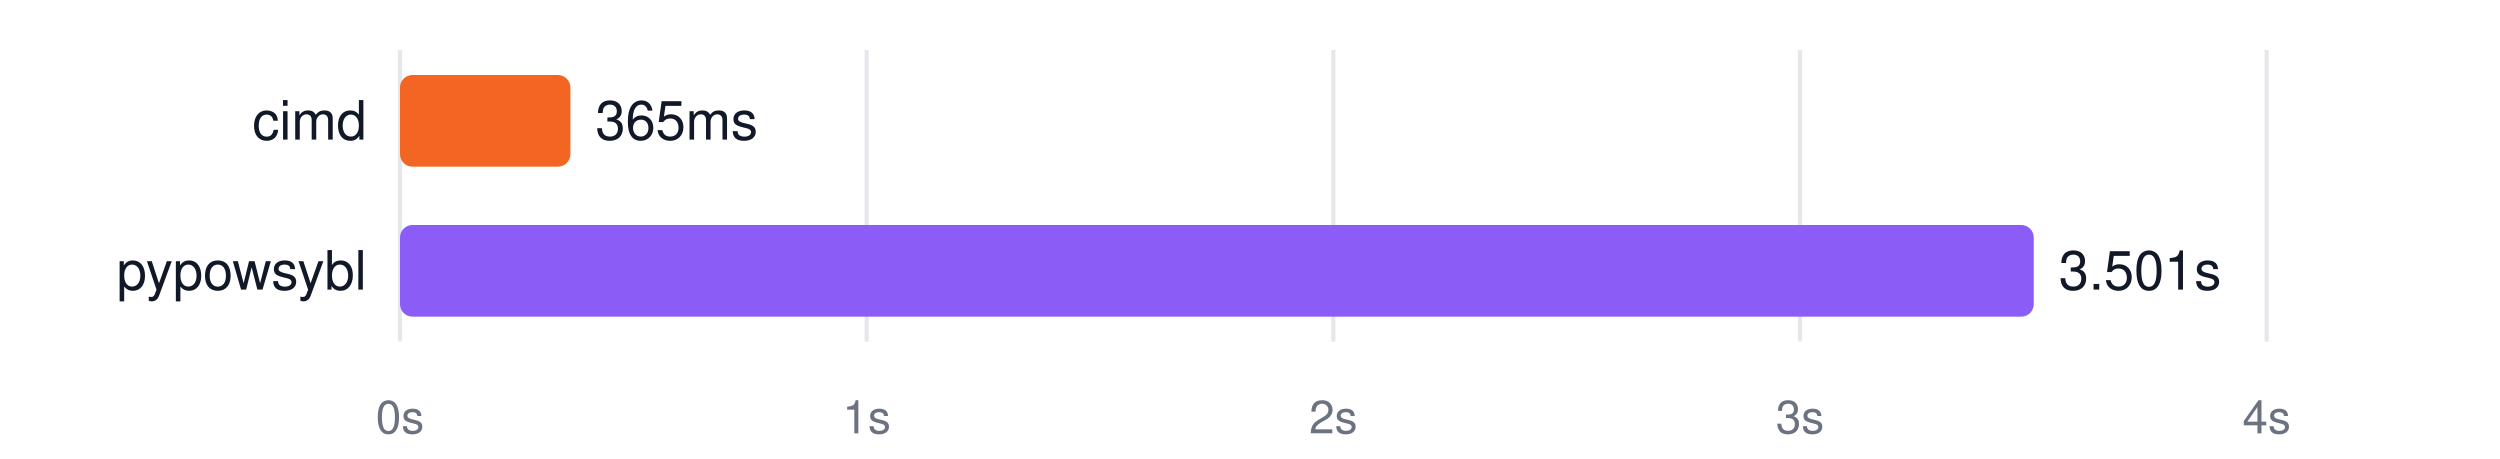
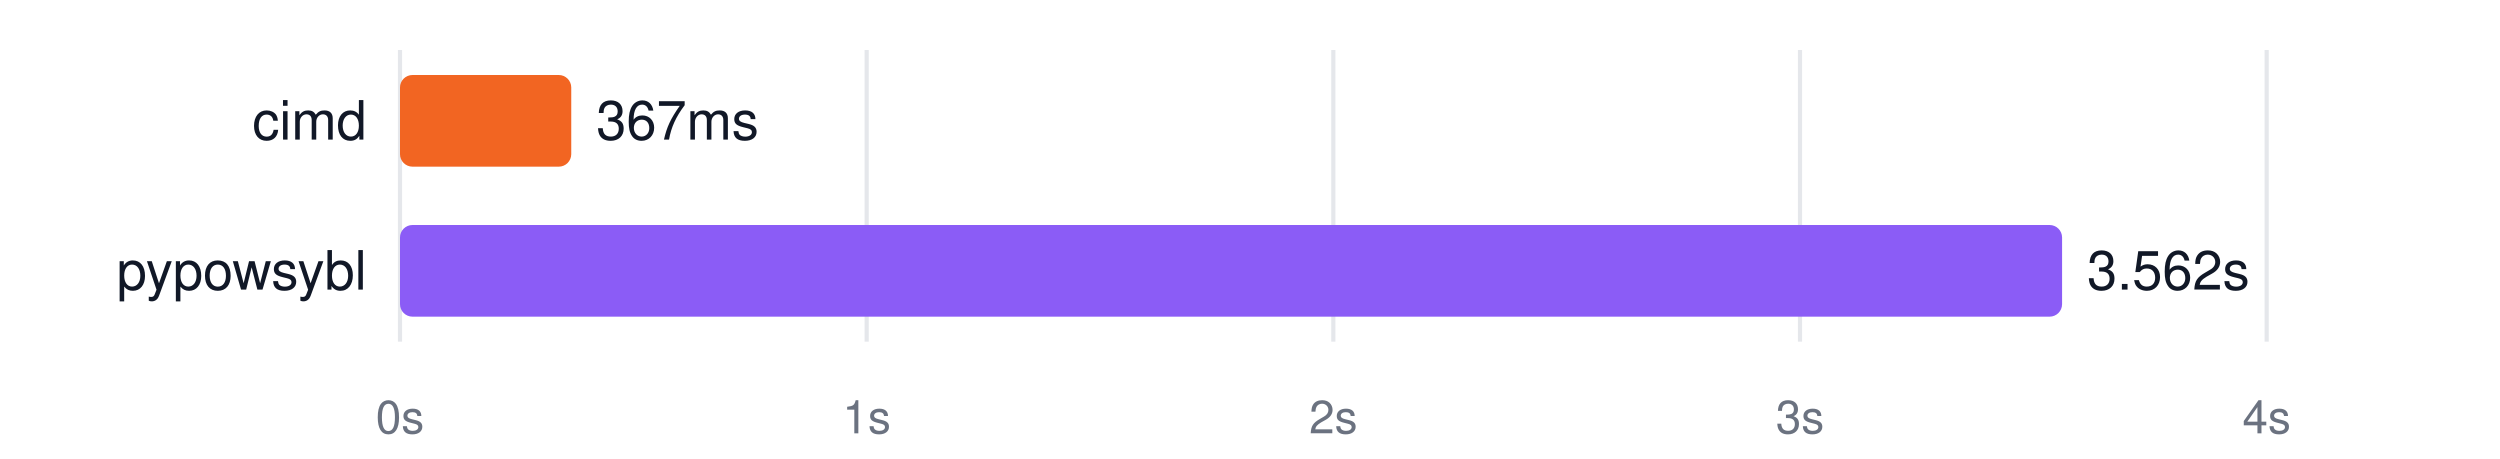
<svg xmlns="http://www.w3.org/2000/svg" viewBox="0 0 600 110" font-family="-apple-system, BlinkMacSystemFont, 'Segoe UI', Helvetica, Arial, sans-serif">
  <line x1="96.0" y1="12" x2="96.0" y2="82" stroke="#E5E7EB" stroke-width="1" />
  <text x="96.0" y="104" text-anchor="middle" font-size="11" fill="#6B7280">0s</text>
  <line x1="208.0" y1="12" x2="208.0" y2="82" stroke="#E5E7EB" stroke-width="1" />
  <text x="208.0" y="104" text-anchor="middle" font-size="11" fill="#6B7280">1s</text>
  <line x1="320.0" y1="12" x2="320.0" y2="82" stroke="#E5E7EB" stroke-width="1" />
  <text x="320.0" y="104" text-anchor="middle" font-size="11" fill="#6B7280">2s</text>
  <line x1="432.0" y1="12" x2="432.0" y2="82" stroke="#E5E7EB" stroke-width="1" />
  <text x="432.0" y="104" text-anchor="middle" font-size="11" fill="#6B7280">3s</text>
  <line x1="544.0" y1="12" x2="544.0" y2="82" stroke="#E5E7EB" stroke-width="1" />
  <text x="544.0" y="104" text-anchor="middle" font-size="11" fill="#6B7280">4s</text>
  <text x="88" y="33.5" text-anchor="end" font-size="13" font-weight="500" fill="#111827">cimd</text>
-   <rect x="96" y="18.0" width="40.9" height="22" fill="#F26522" rx="3" />
-   <text x="142.9" y="33.5" font-size="13" fill="#111827">365ms</text>
+   <rect x="96" y="18.0" width="41.1" height="22" fill="#F26522" rx="3" />
+   <text x="143.1" y="33.5" font-size="13" fill="#111827">367ms</text>
  <text x="88" y="69.5" text-anchor="end" font-size="13" font-weight="500" fill="#111827">pypowsybl</text>
-   <rect x="96" y="54.0" width="392.1" height="22" fill="#8B5CF6" rx="3" />
-   <text x="494.1" y="69.5" font-size="13" fill="#111827">3.501s</text>
+   <rect x="96" y="54.0" width="398.9" height="22" fill="#8B5CF6" rx="3" />
+   <text x="500.9" y="69.5" font-size="13" fill="#111827">3.562s</text>
</svg>
